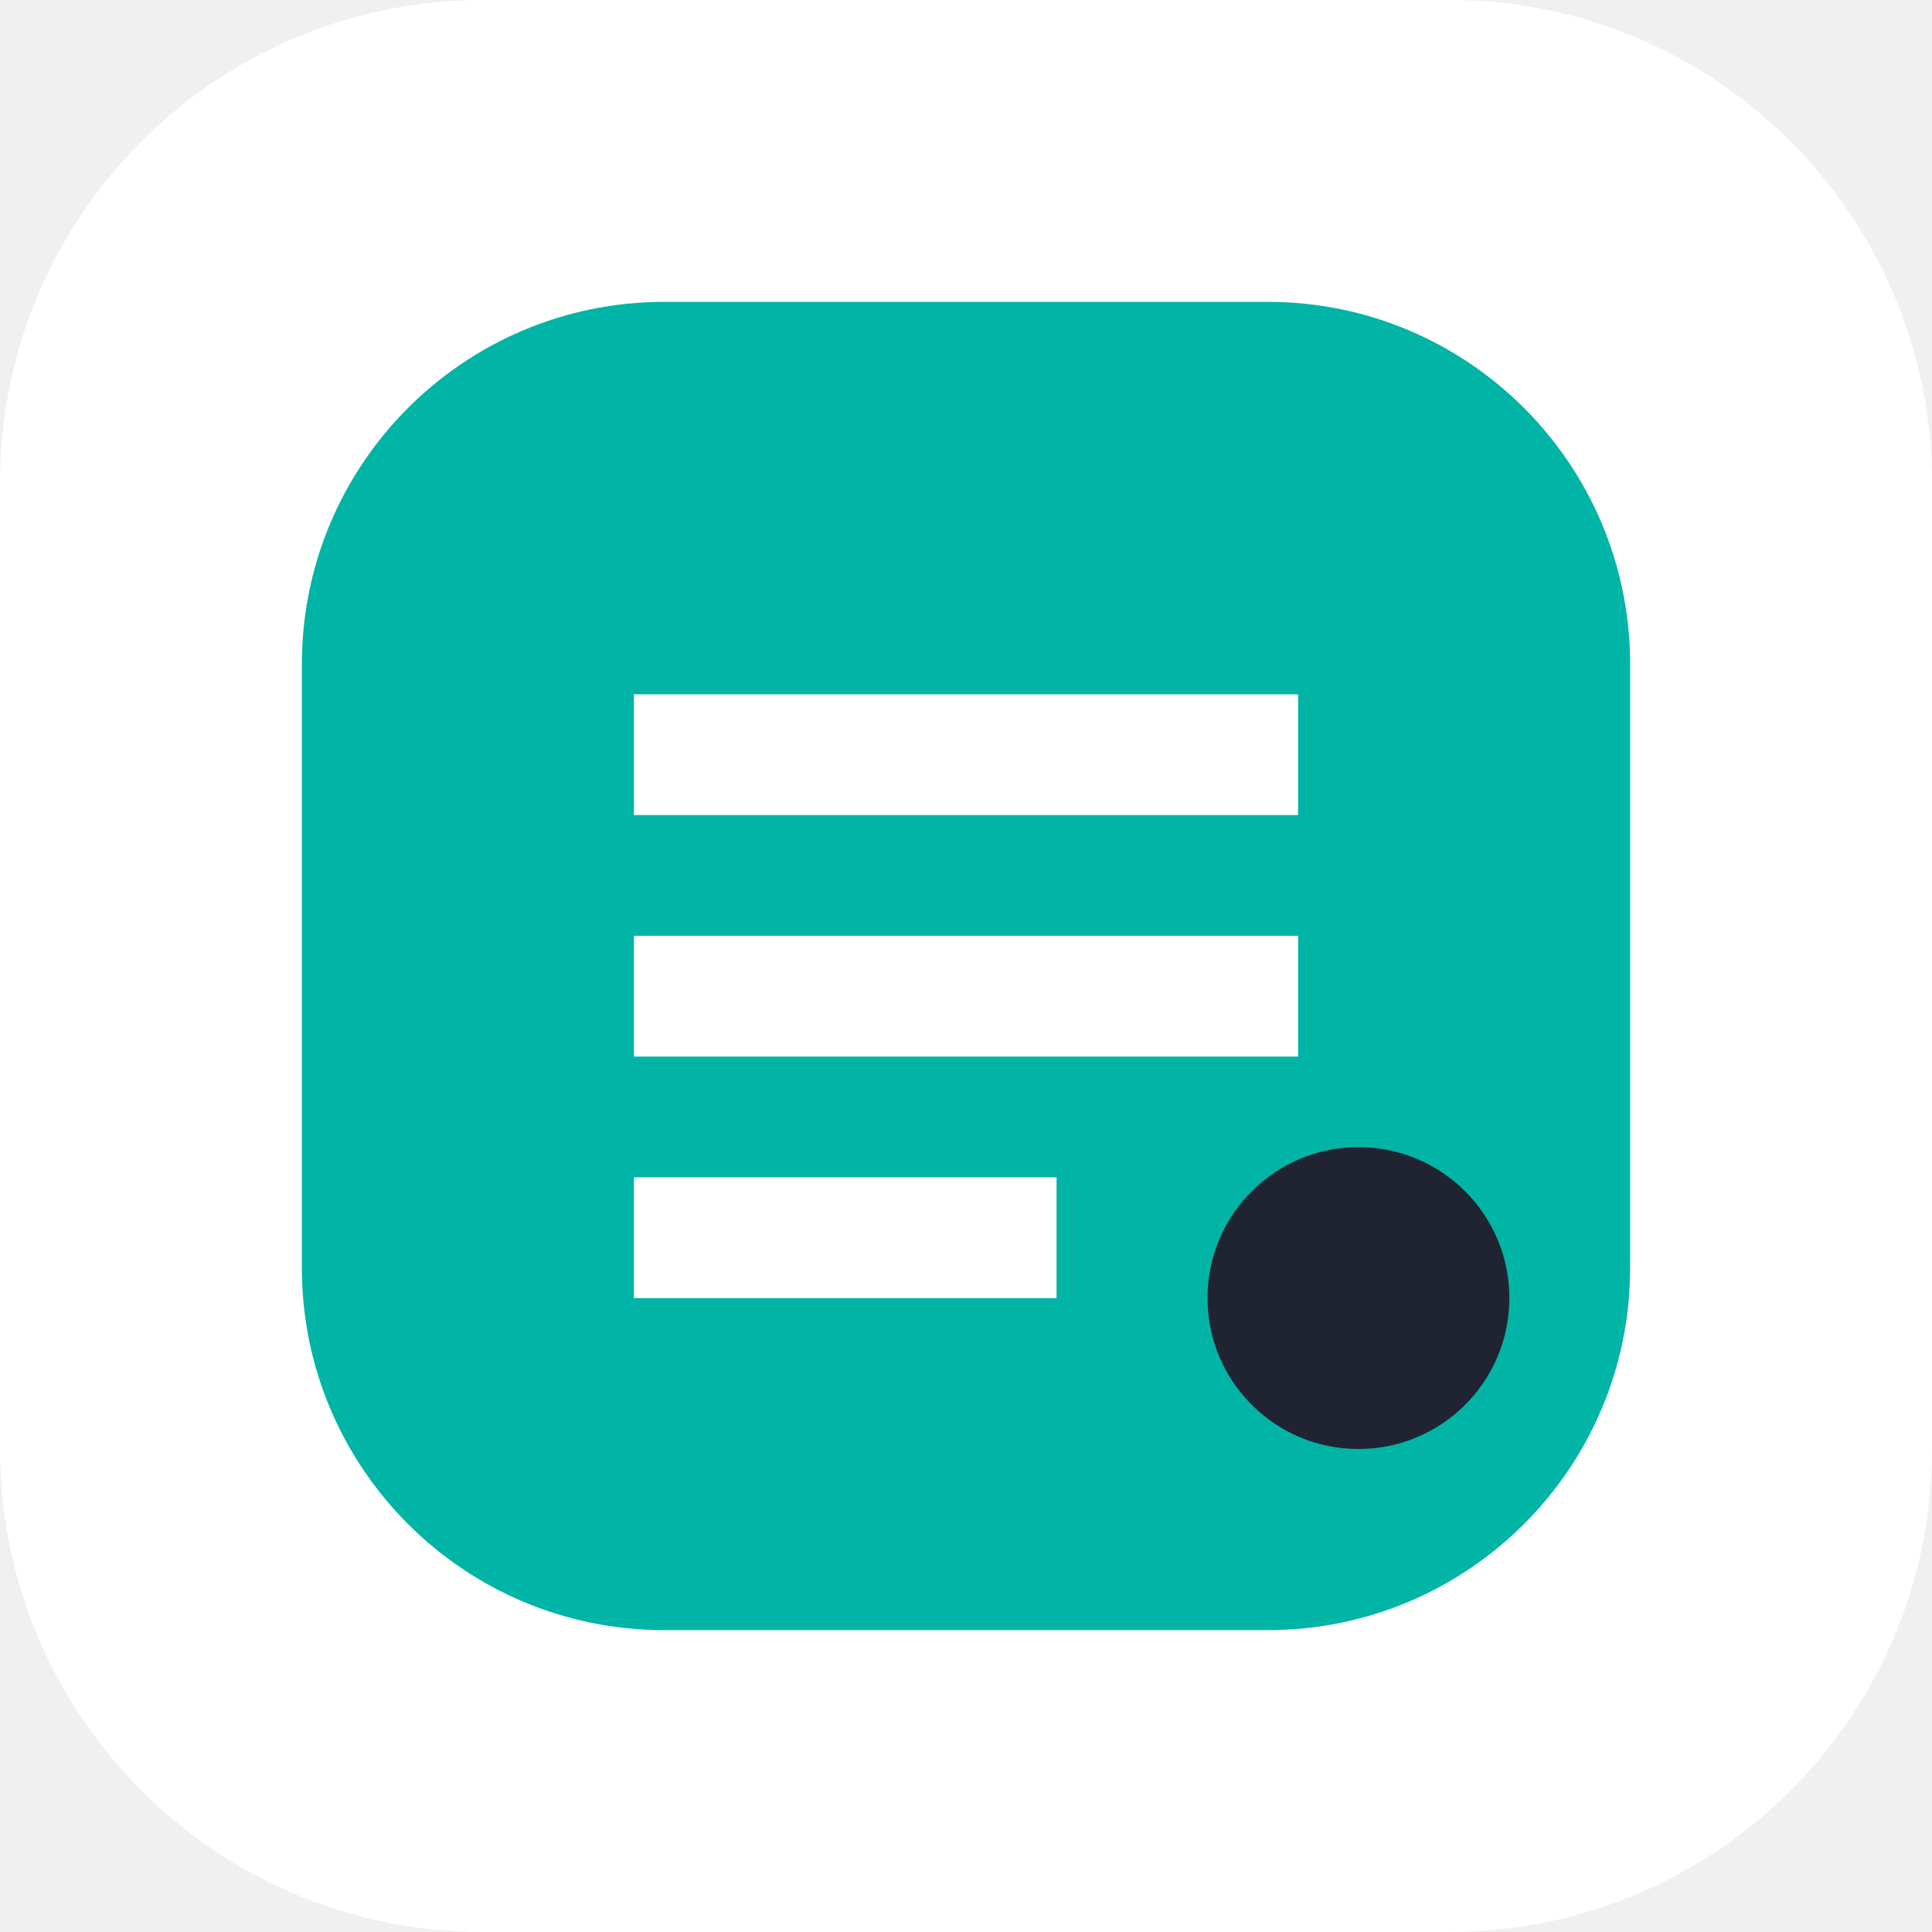
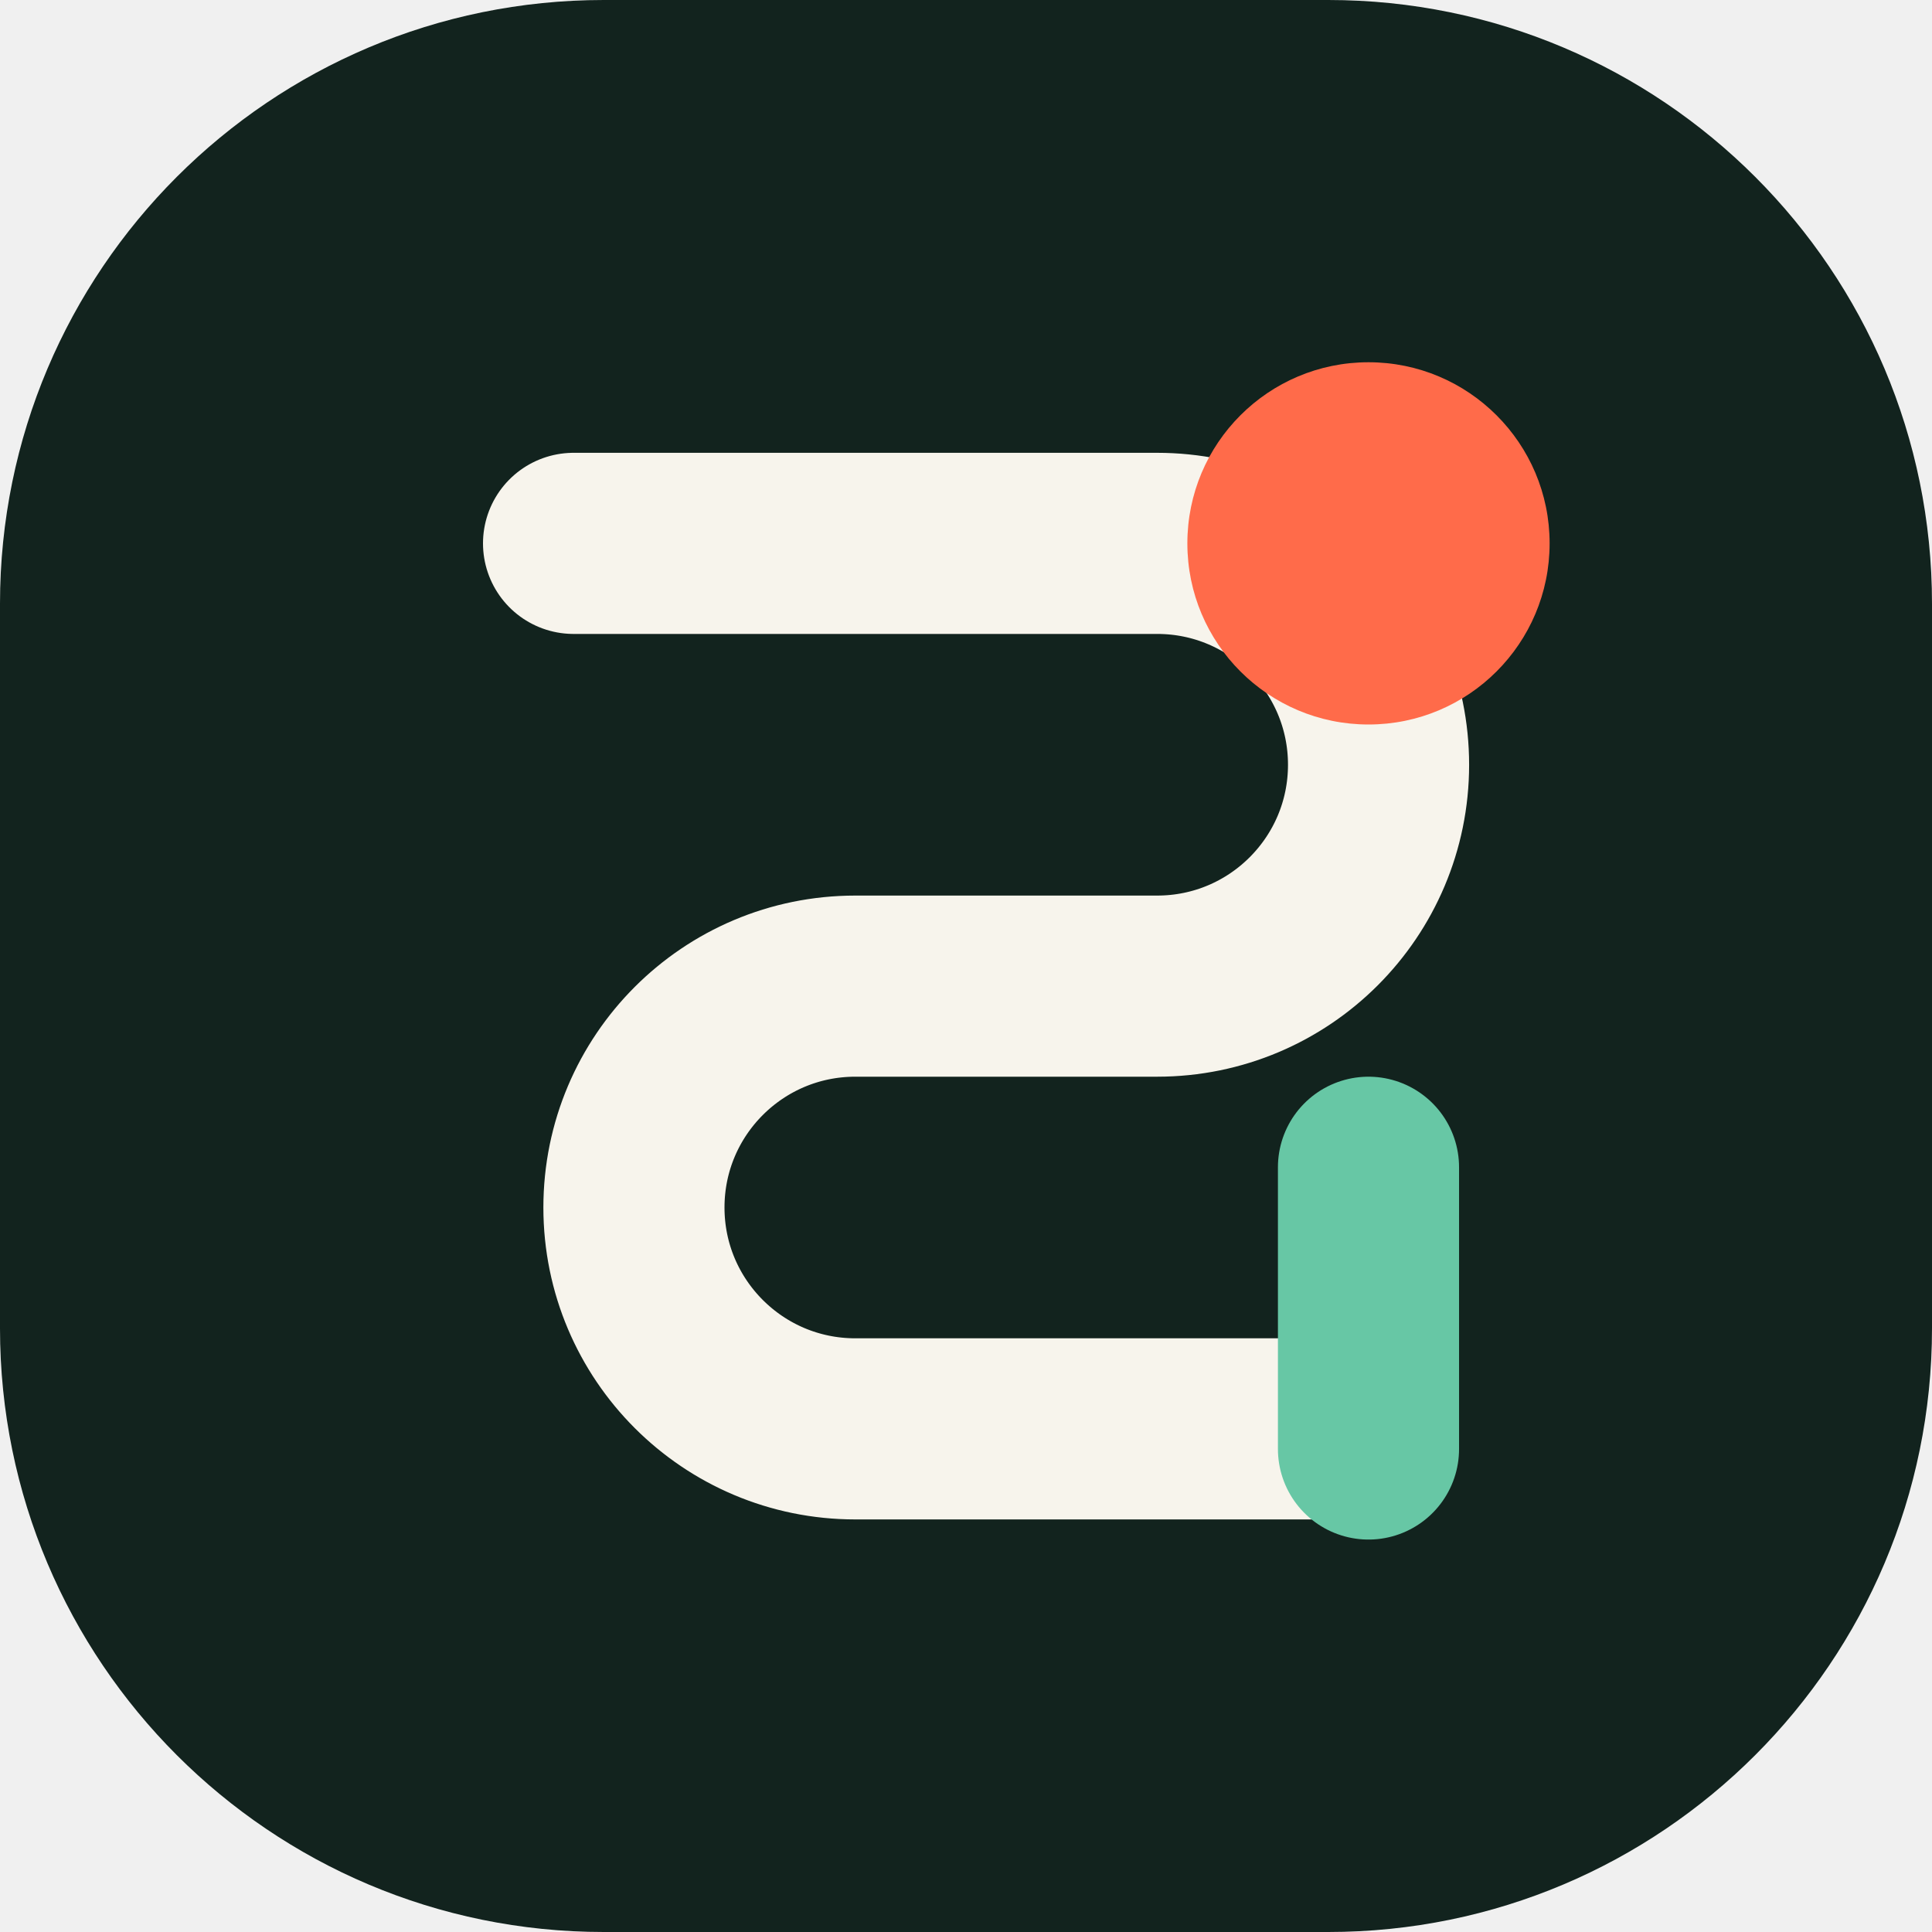
<svg xmlns="http://www.w3.org/2000/svg" viewBox="0 0 64 64">
-   <rect width="64" height="64" rx="16" fill="#ffffff" />
-   <rect x="10" y="10" width="44" height="44" rx="12" fill="#00B5A5" />
-   <path d="M21 23h22v4H21zm0 8h22v4H21zm0 8h14v4H21z" fill="#ffffff" />
-   <circle cx="45" cy="43" r="5" fill="#202432" />
+   <rect width="64" height="64" rx="20" fill="#12231e" />
+   <path d="M19 18h19.333a7.333 7.333 0 0 1 0 14.667H28.333a7.333 7.333 0 0 0 0 14.666H45" fill="none" stroke="#f7f4ec" stroke-width="6" stroke-linecap="round" />
+   <circle cx="45.333" cy="18" r="6" fill="#ff6b4a" />
+   <path d="M45.333 38.667V48" fill="none" stroke="#67c7a5" stroke-width="6" stroke-linecap="round" />
</svg>
